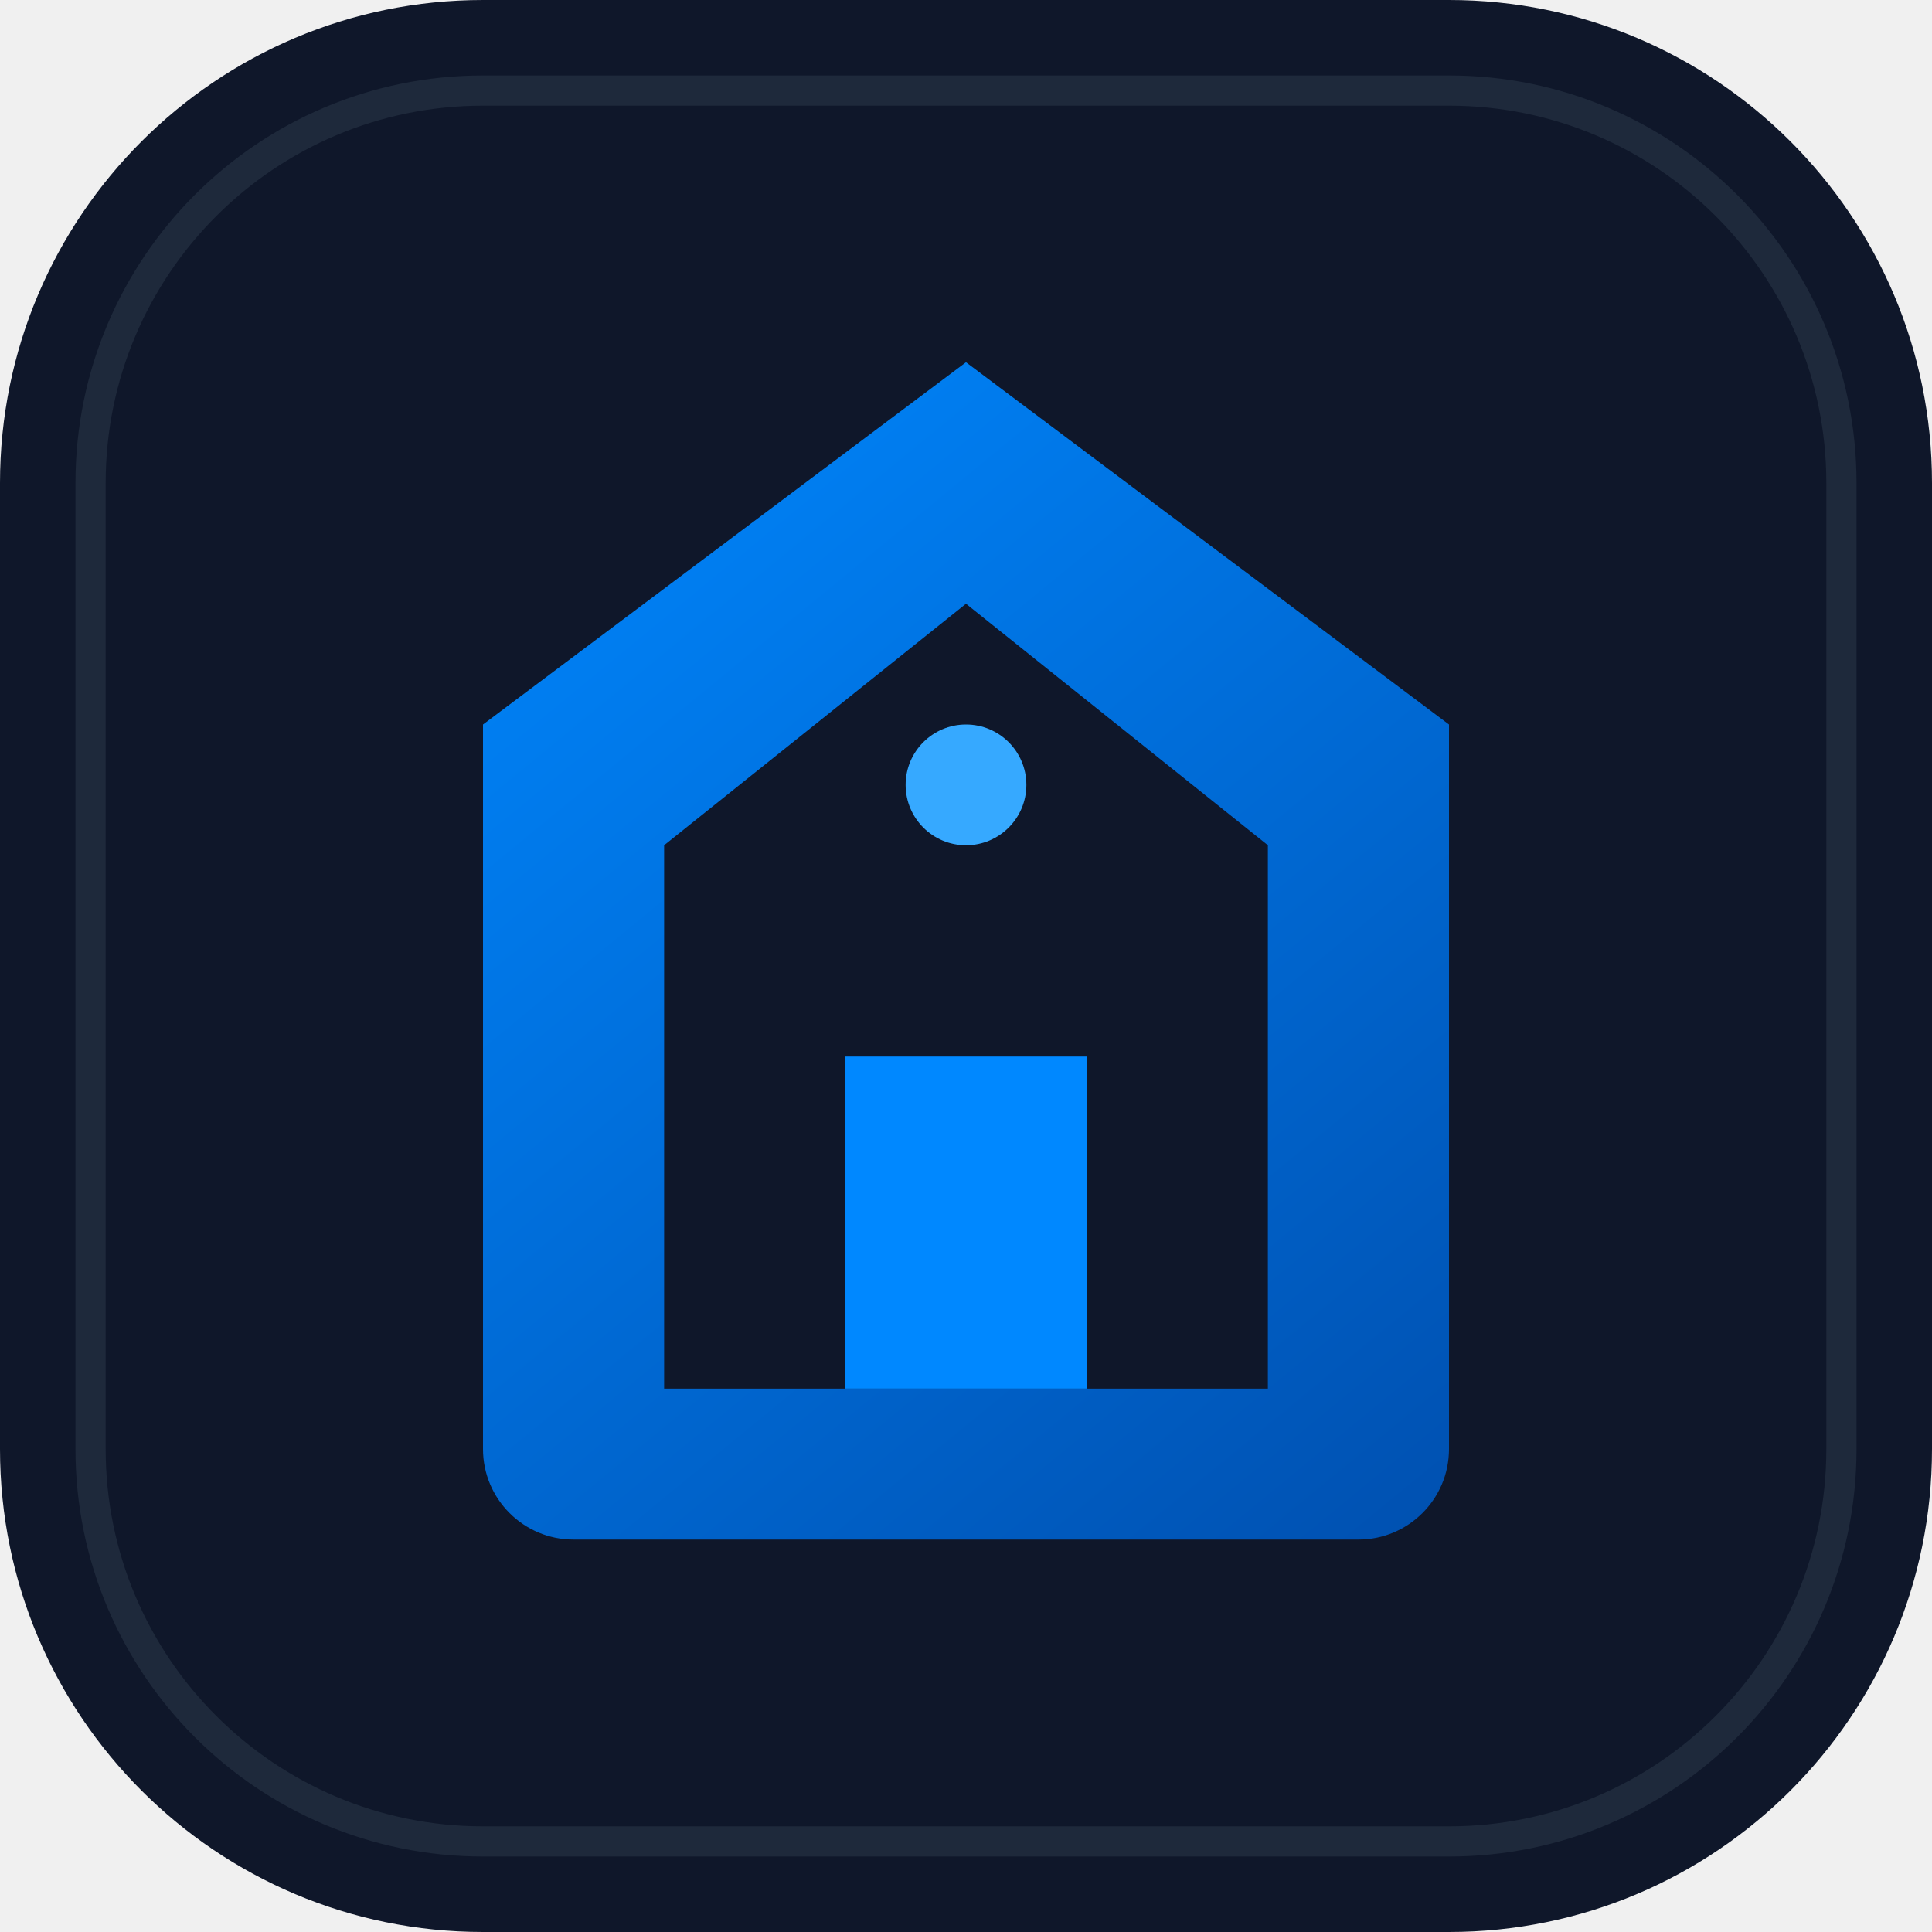
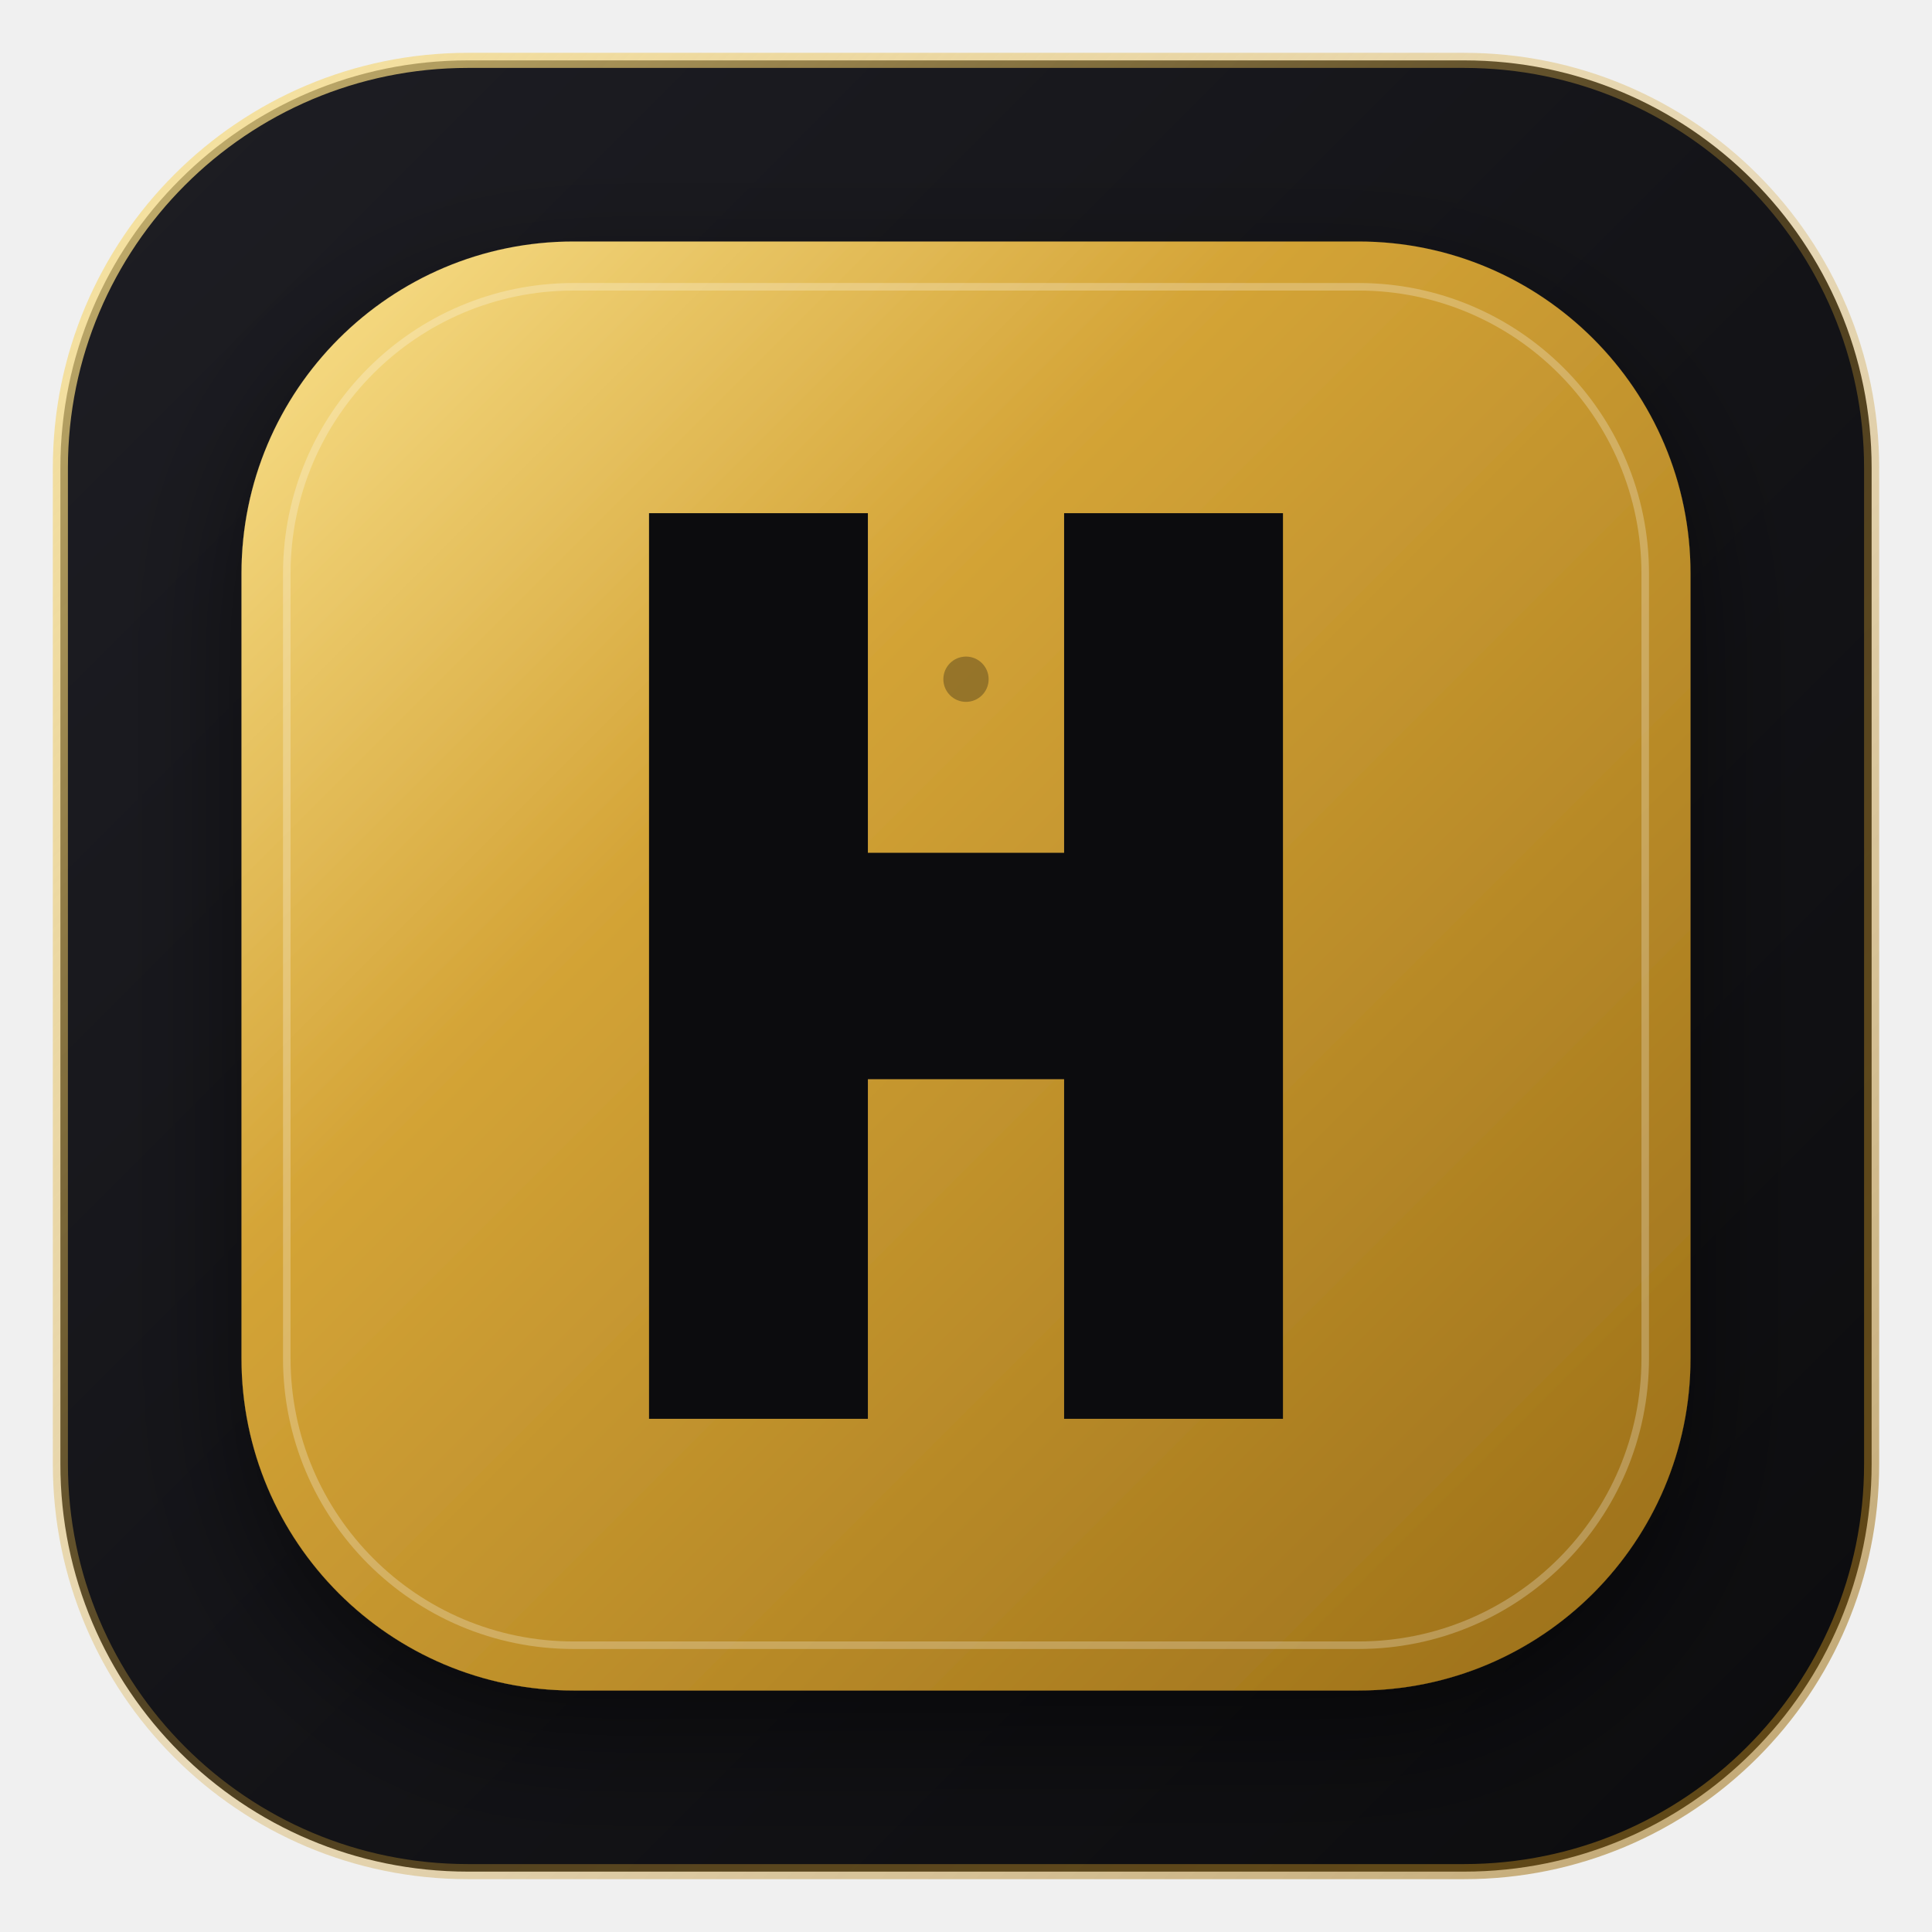
- <svg xmlns="http://www.w3.org/2000/svg" viewBox="0 0 512 512" fill="none">
-   <rect width="512" height="512" rx="128" fill="#0F172A" />
-   <rect x="24" y="24" width="464" height="464" rx="104" stroke="#1E293B" stroke-width="8" />
-   <path d="M256 96L384 192V384C384 397.255 373.255 408 360 408H152C138.745 408 128 397.255 128 384V192L256 96Z" fill="url(#grad1)" />
-   <path d="M256 160L336 224V368H176V224L256 160Z" fill="#0F172A" />
-   <path d="M224 280H288V368H224V280Z" fill="#0088FF" />
-   <circle cx="256" cy="208" r="16" fill="#36A9FF" />
+ <svg xmlns="http://www.w3.org/2000/svg" viewBox="0 0 512 512" width="512" height="512">
  <defs>
-     <linearGradient id="grad1" x1="128" y1="96" x2="384" y2="408" gradientUnits="userSpaceOnUse">
-       <stop stop-color="#0088FF" />
-       <stop offset="1" stop-color="#0050B0" />
+     <linearGradient id="bgGrad" x1="0%" y1="0%" x2="100%" y2="100%">
+       <stop offset="0%" stop-color="#1e1e24" />
+       <stop offset="50%" stop-color="#141418" />
+       <stop offset="100%" stop-color="#0c0c0e" />
    </linearGradient>
+     <linearGradient id="goldGrad" x1="0%" y1="0%" x2="100%" y2="100%">
+       <stop offset="0%" stop-color="#fbe38e" />
+       <stop offset="35%" stop-color="#d4a437" />
+       <stop offset="100%" stop-color="#9a6e18" />
+     </linearGradient>
+     <linearGradient id="goldBorder" x1="0%" y1="0%" x2="100%" y2="100%">
+       <stop offset="0%" stop-color="#fbe38e" stop-opacity="0.8" />
+       <stop offset="50%" stop-color="#d4a437" stop-opacity="0.3" />
+       <stop offset="100%" stop-color="#9a6e18" stop-opacity="0.6" />
+     </linearGradient>
+     <filter id="badgeShadow" x="-20%" y="-20%" width="140%" height="140%">
+       <feDropShadow dx="0" dy="12" stdDeviation="16" flood-color="#000000" flood-opacity="0.5" />
+     </filter>
  </defs>
+   <rect x="16" y="16" width="480" height="480" rx="108" fill="url(#bgGrad)" stroke="url(#goldBorder)" stroke-width="4" />
+   <rect x="64" y="64" width="384" height="384" rx="88" fill="url(#goldGrad)" filter="url(#badgeShadow)" />
+   <rect x="76" y="76" width="360" height="360" rx="76" fill="none" stroke="#ffffff" stroke-width="2" stroke-opacity="0.25" />
+   <path d="M172 136 H230 V226 H282 V136 H340 V376 H282 V286 H230 V376 H172 Z" fill="#0c0c0e" />
+   <circle cx="256" cy="180" r="6" fill="#0c0c0e" opacity="0.3" />
</svg>
